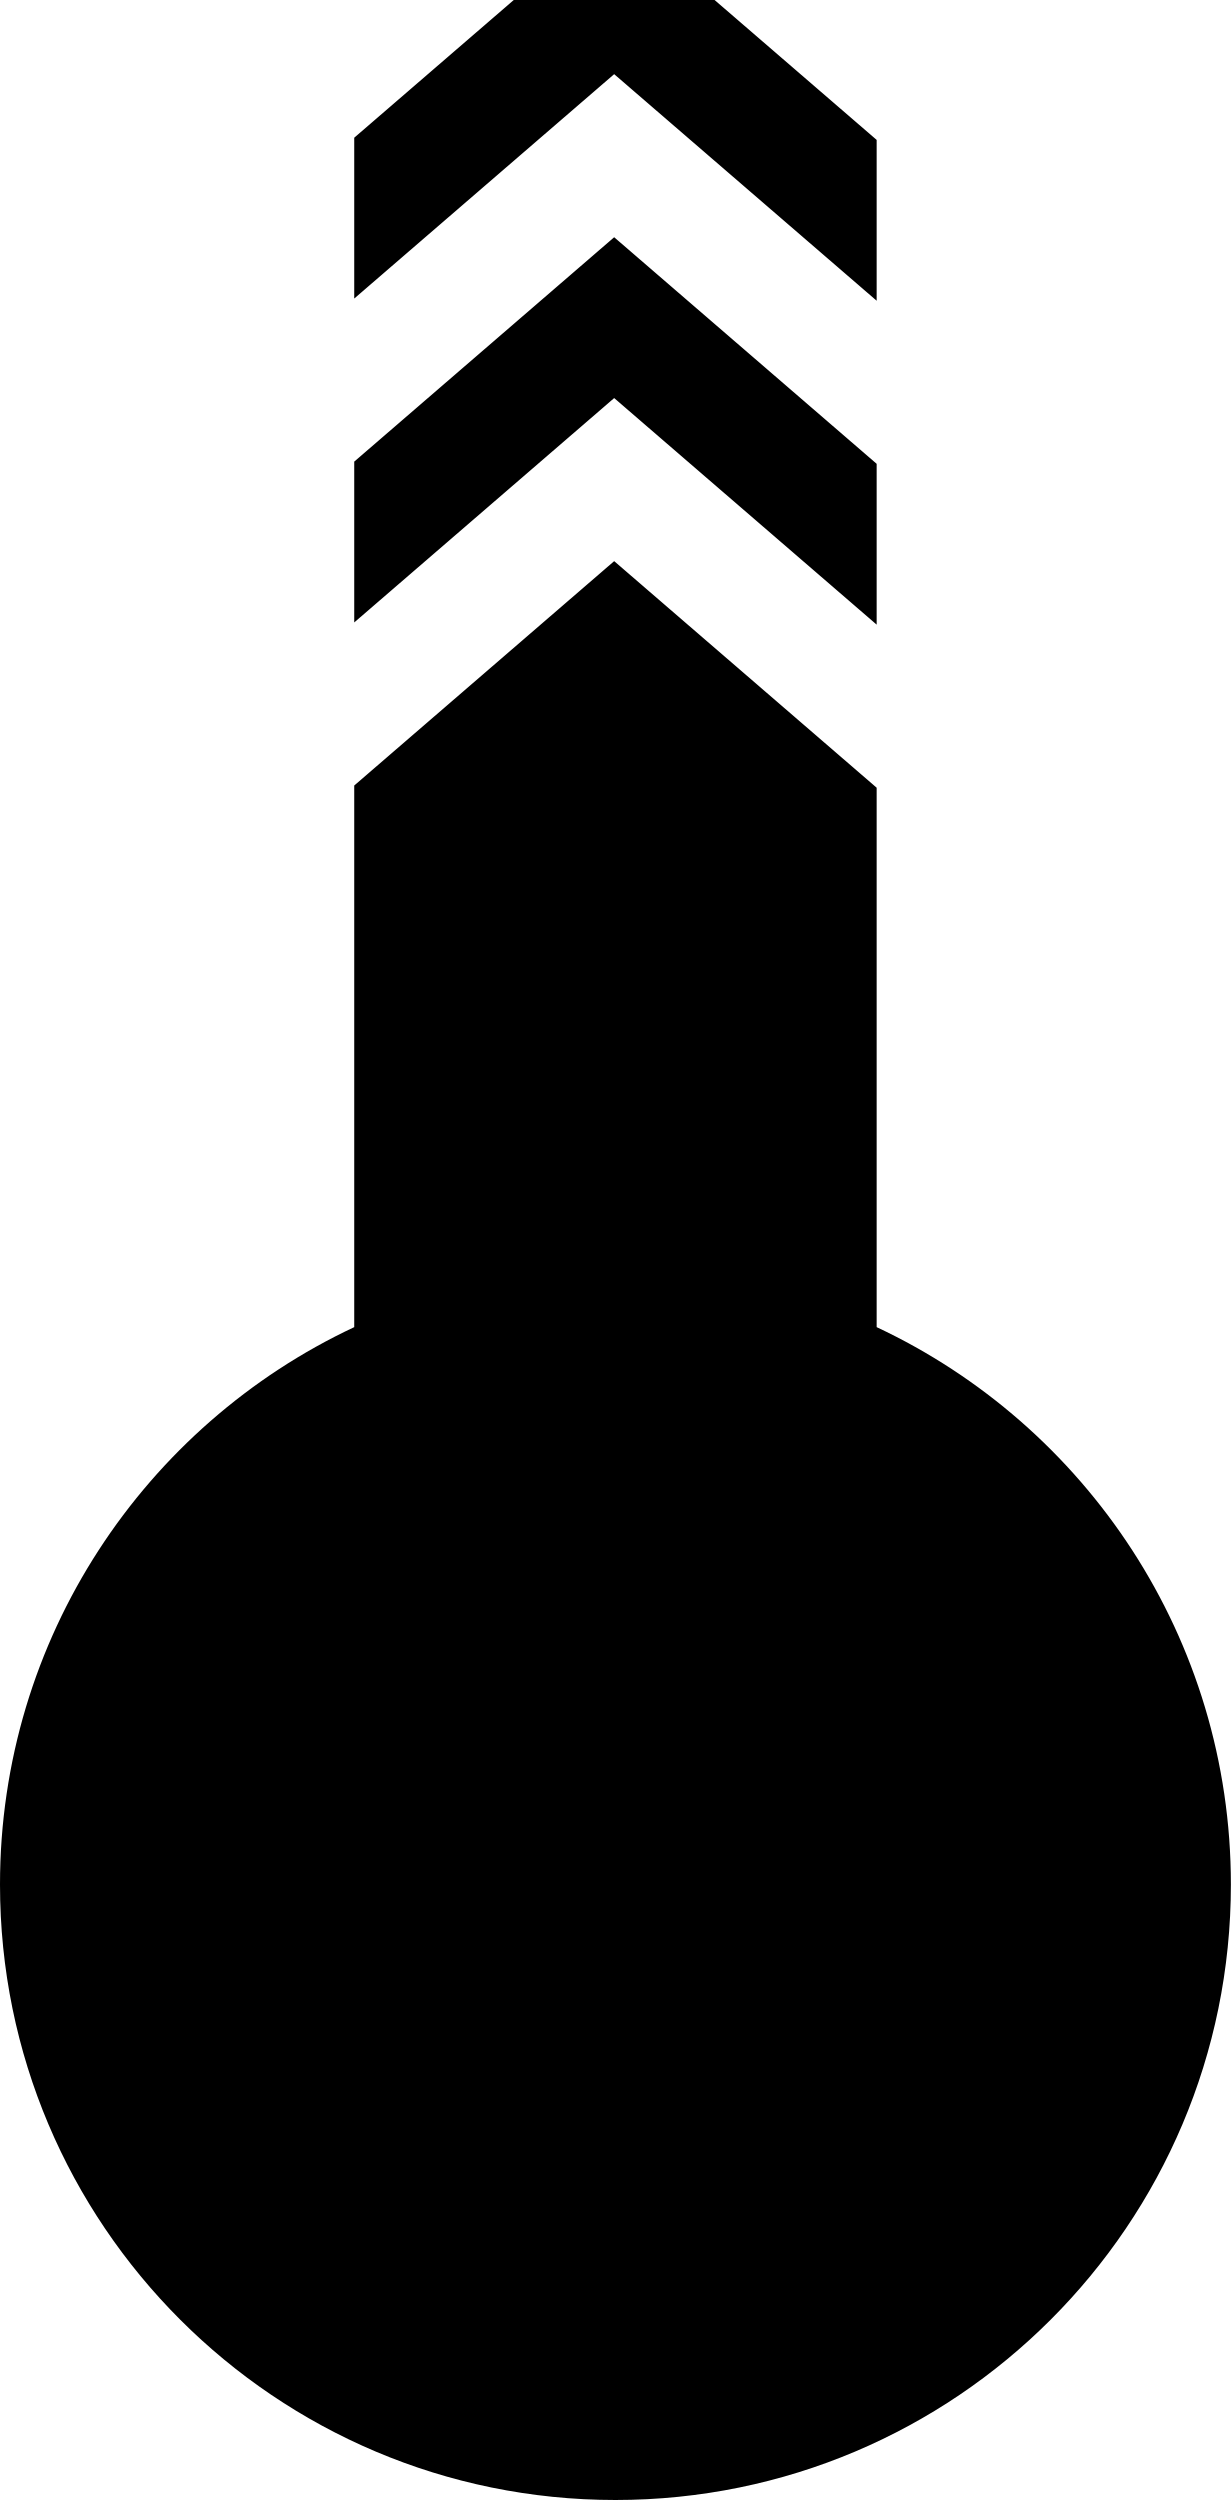
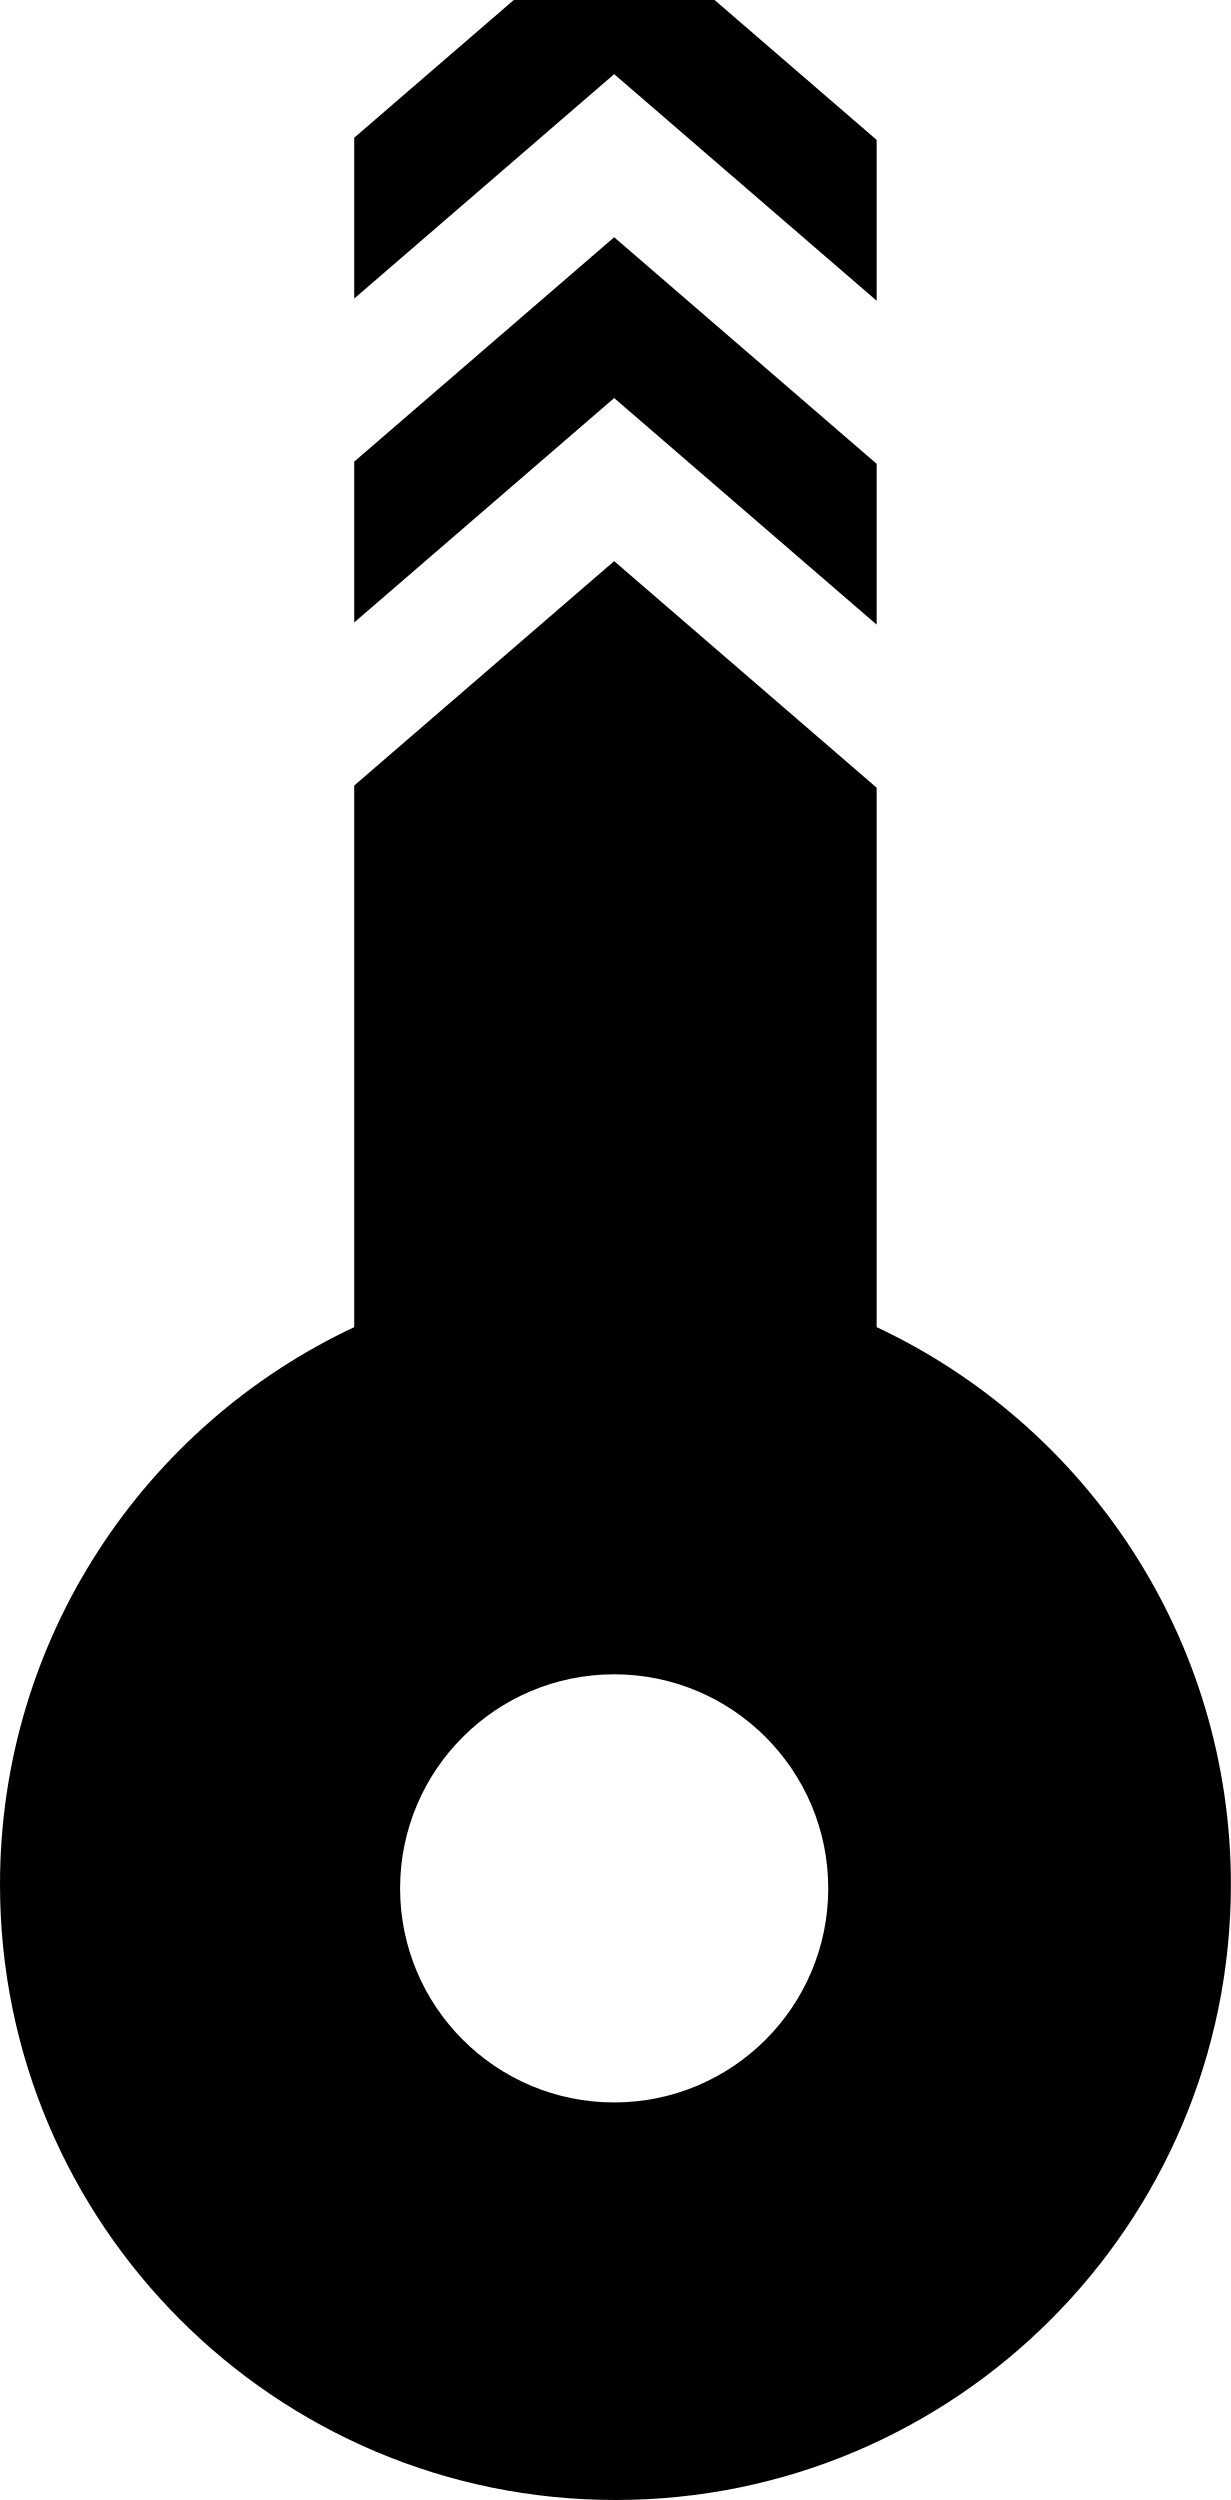
<svg xmlns="http://www.w3.org/2000/svg" width="483" height="981" viewBox="0 0 483 981" fill="none">
-   <path fill-rule="currentColor" clip-rule="evenodd" d="M139 117.147V54.038L201.602 0H280.398L344 54.901V118.01L278.066 61.096L241 29.1L203.934 61.096L139 117.147ZM241 93.092L344 182.002V245.111L278.066 188.197L241 156.201L203.934 188.197L139 244.248V181.138L241 93.092ZM241 220.192L344 309.102V520.768C426.129 559.321 483 642.769 483 739.5C483 872.877 374.877 981 241.5 981C108.123 981 0 872.877 0 739.5C0 642.769 56.871 559.321 139 520.768V308.239L241 220.192ZM317 740C317 781.974 282.974 816 241 816C199.026 816 165 781.974 165 740C165 698.026 199.026 664 241 664C282.974 664 317 698.026 317 740Z" fill="currentColor" />
+   <path d="M139 54.038V117.147L241 29.1L344 118.01V54.901L280.398 0H201.602L139 54.038Z" fill="currentColor" />
+   <path d="M344 182.002L241 93.092L139 181.138V244.248L241 156.201L344 245.111V182.002Z" fill="currentColor" />
+   <path fill-rule="evenodd" clip-rule="evenodd" d="M344 309.102L241 220.192L139 308.239V520.768C56.871 559.321 0 642.769 0 739.5C0 872.877 108.123 981 241.5 981C374.877 981 483 872.877 483 739.5C483 642.769 426.129 559.321 344 520.768V309.102ZM241 825C287.392 825 325 787.392 325 741C325 694.608 287.392 657 241 657C194.608 657 157 694.608 157 741C157 787.392 194.608 825 241 825Z" fill="currentColor" />
</svg>
